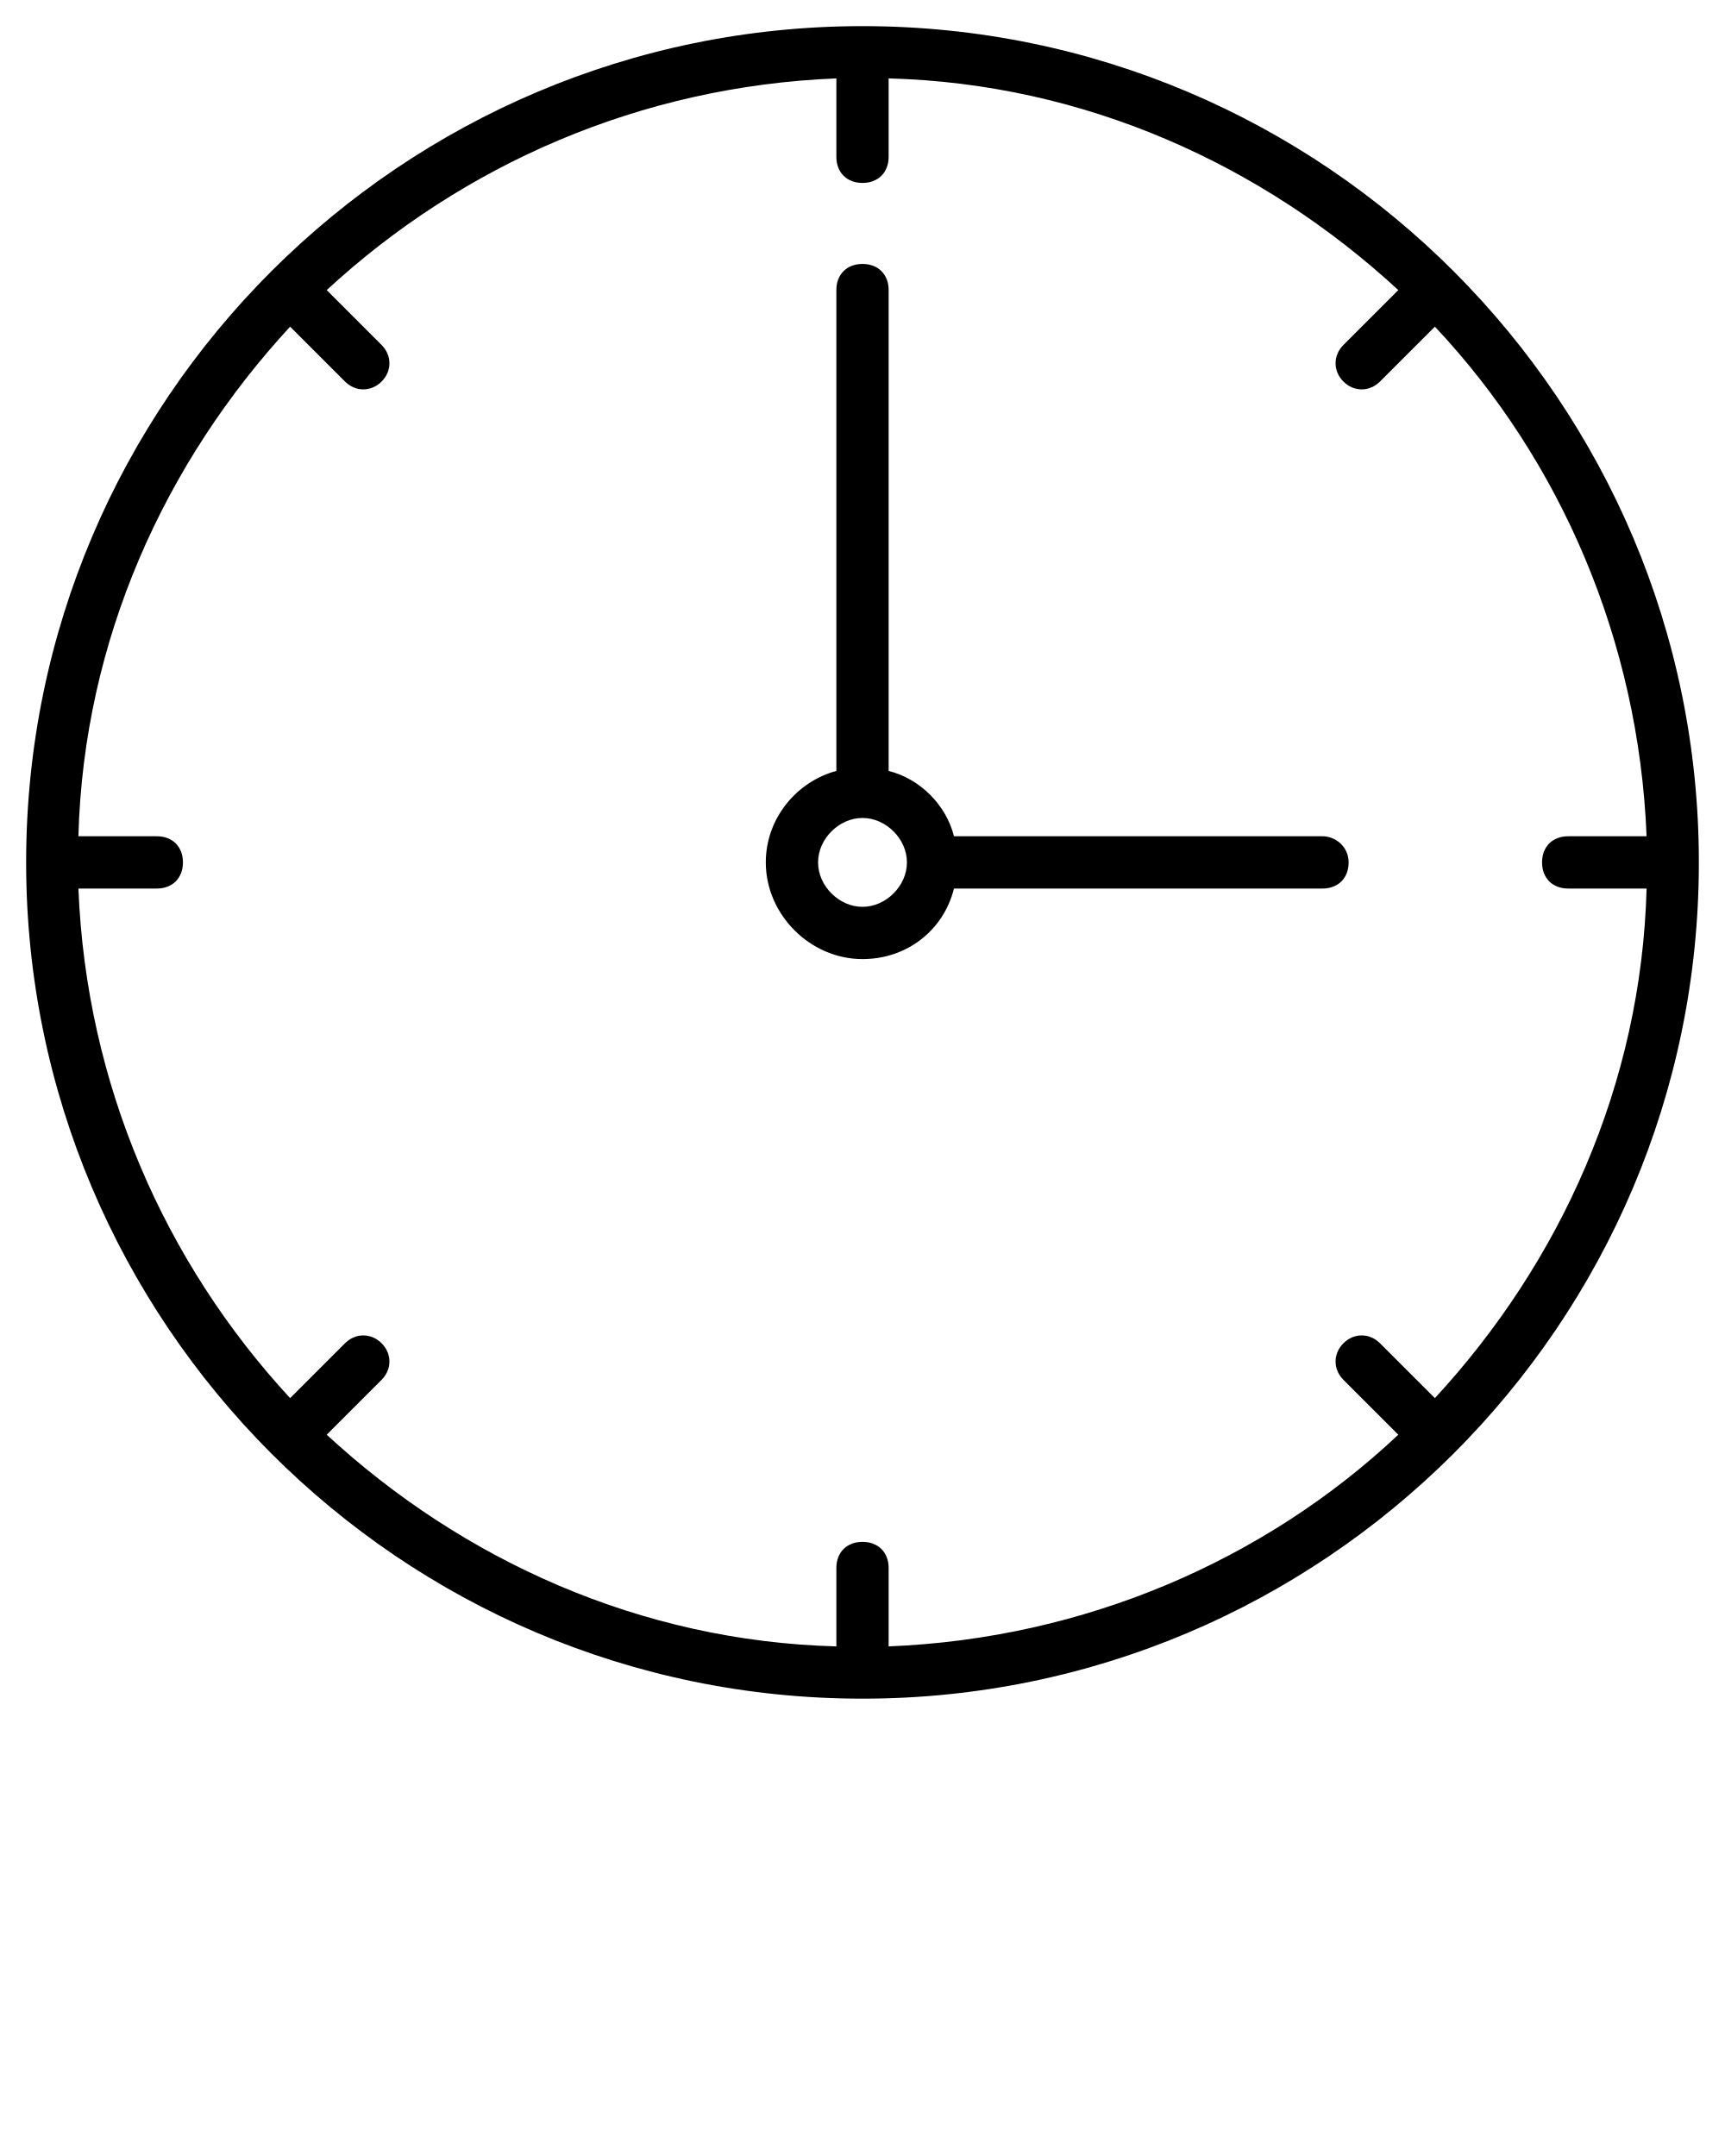
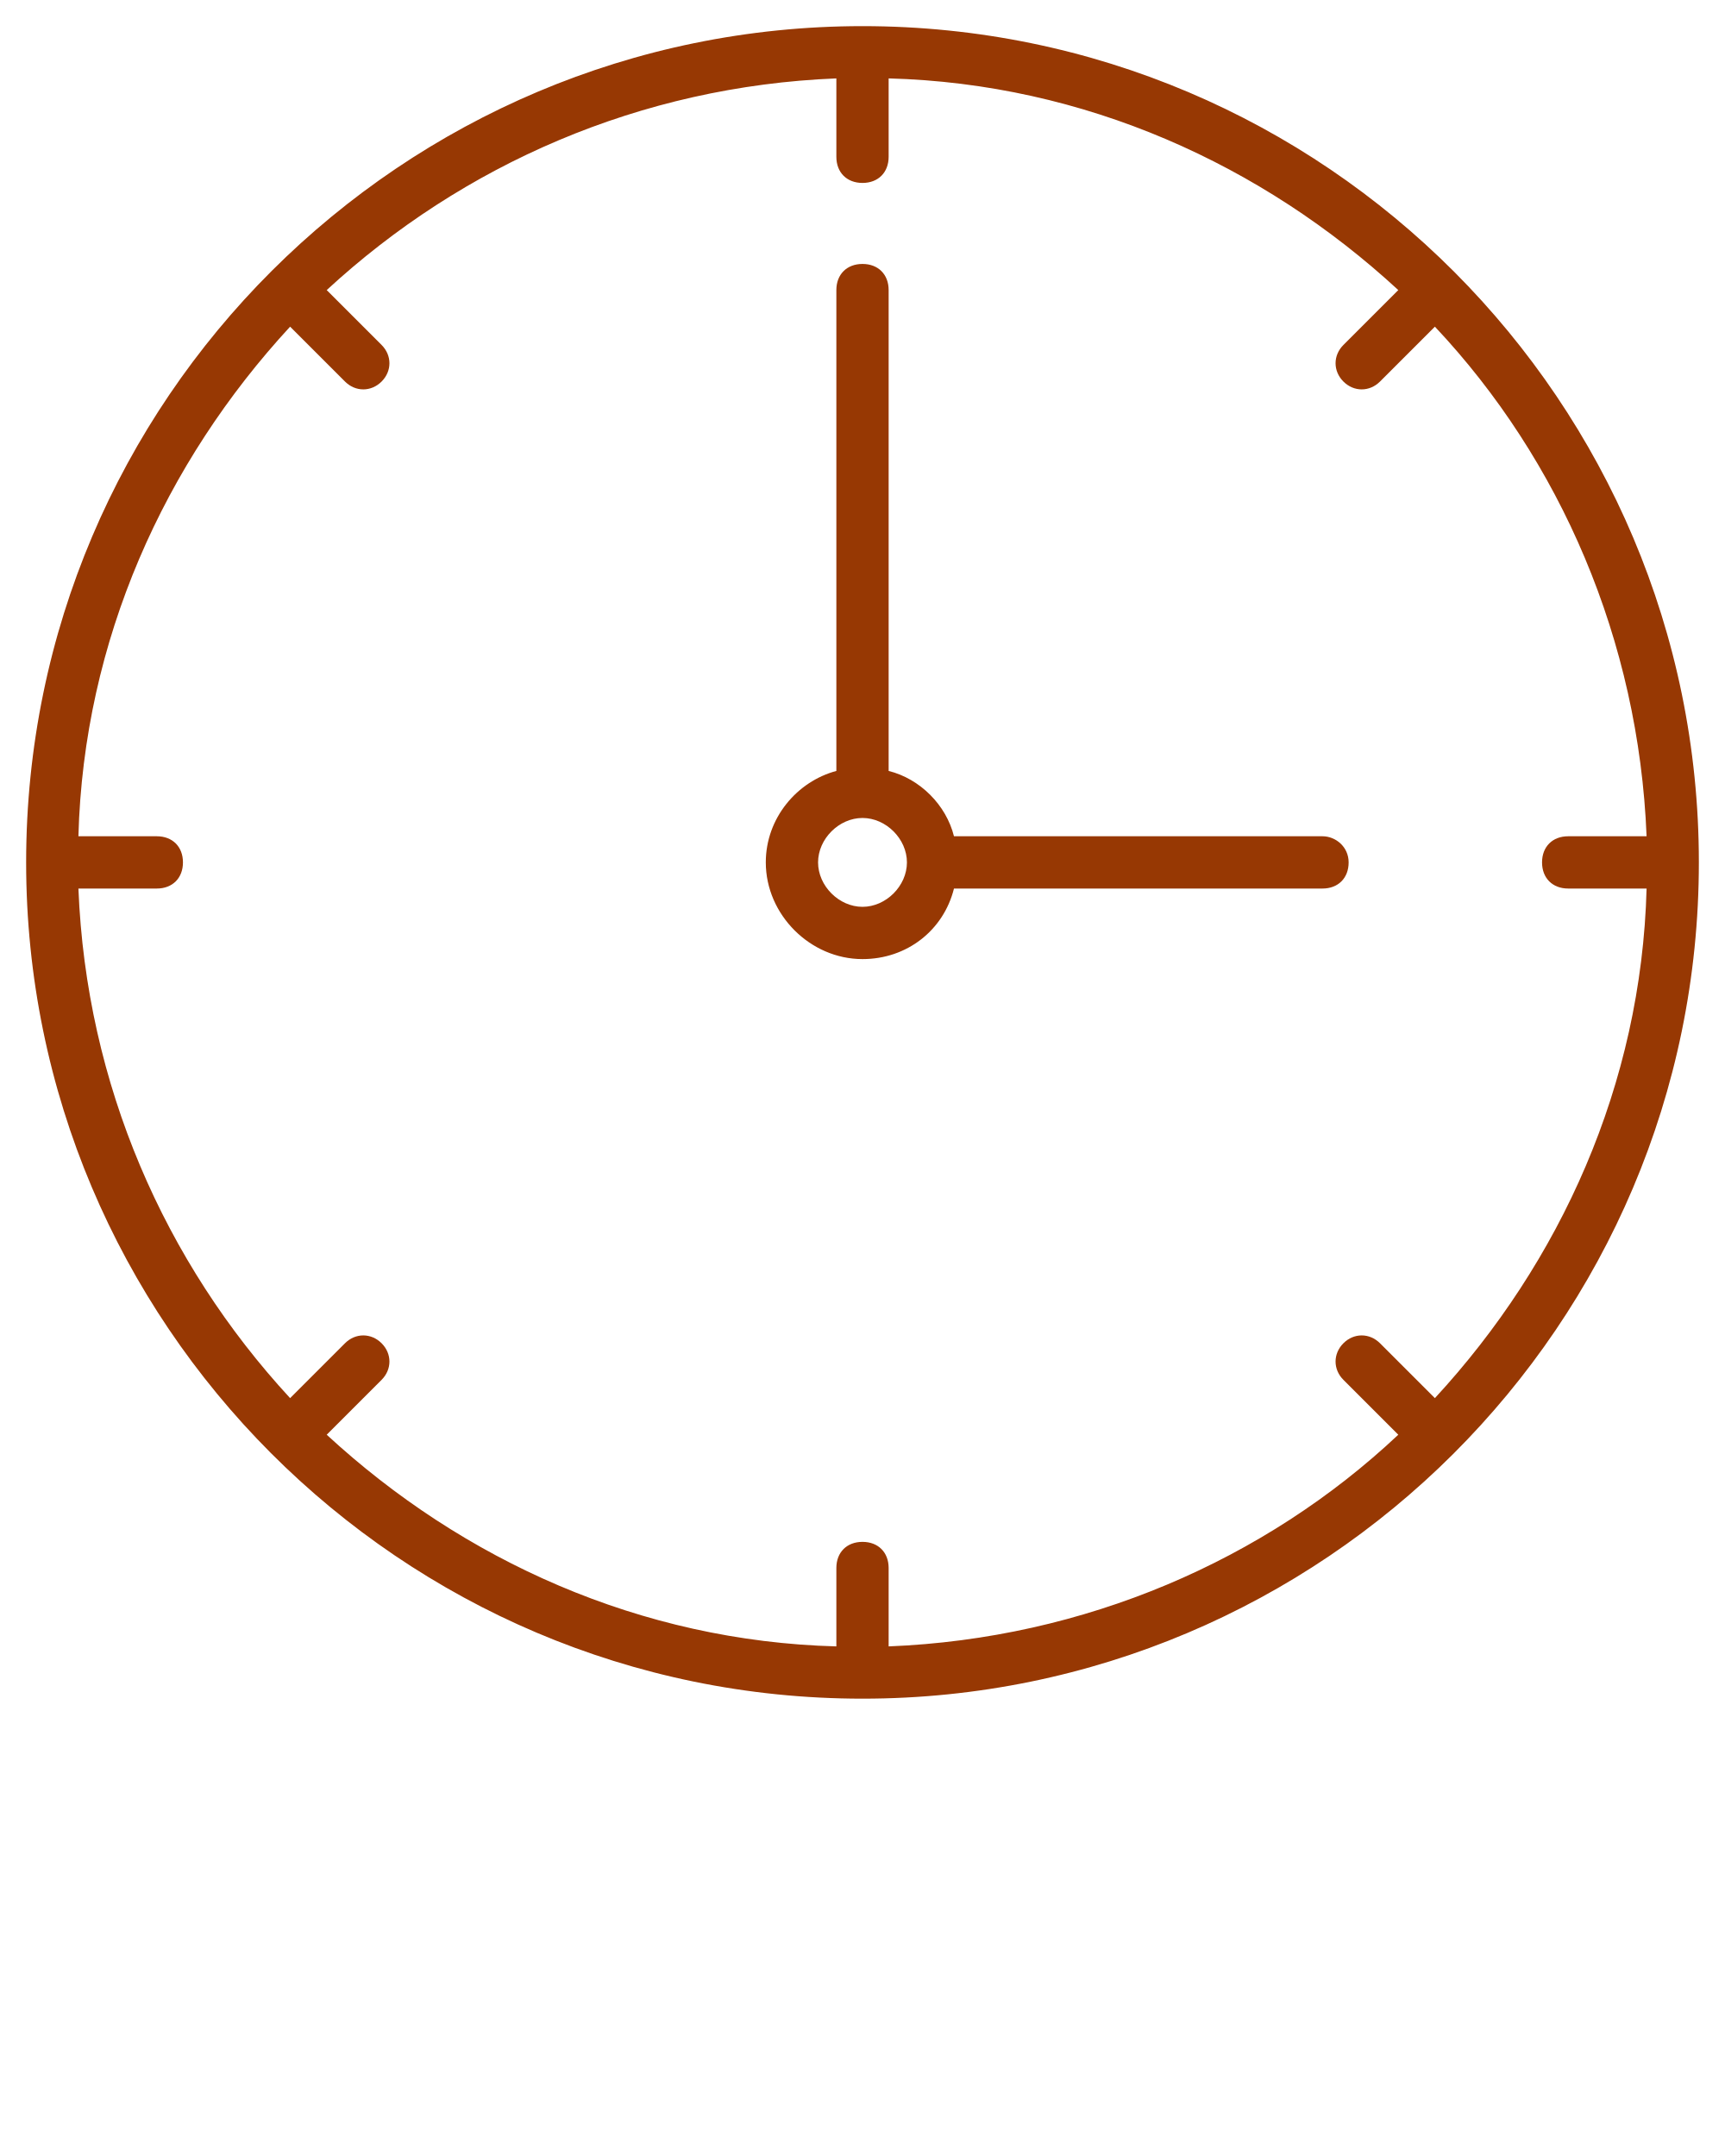
<svg xmlns="http://www.w3.org/2000/svg" version="1.1" x="0px" y="0px" viewBox="0 0 66 82.5" enable-background="new 0 0 66 66" xml:space="preserve">
-   <g>
+   <g fill="#973803">
    <path d="M65,33C65,15.4,50.7,1,33,1C15.4,1,1,15.3,1,33c0,17.6,14.3,32,32,32C50.6,65,65,50.7,65,33z M52.8,51.4   c-0.4-0.4-1-0.4-1.4,0c-0.4,0.4-0.4,1,0,1.4l2.1,2.1c-5.1,4.8-12,7.8-19.5,8.1v-3c0-0.6-0.4-1-1-1c-0.6,0-1,0.4-1,1v3   c-7.5-0.2-14.3-3.3-19.5-8.1l2.1-2.1c0.4-0.4,0.4-1,0-1.4c-0.4-0.4-1-0.4-1.4,0l-2.1,2.1C6.3,48.3,3.3,41.5,3,34h3c0.6,0,1-0.4,1-1   s-0.4-1-1-1H3c0.2-7.5,3.3-14.3,8.1-19.5l2.1,2.1c0.4,0.4,1,0.4,1.4,0c0.4-0.4,0.4-1,0-1.4l-2.1-2.1C17.7,6.3,24.5,3.3,32,3v3   c0,0.6,0.4,1,1,1c0.6,0,1-0.4,1-1V3c7.5,0.2,14.3,3.3,19.5,8.1l-2.1,2.1c-0.4,0.4-0.4,1,0,1.4c0.4,0.4,1,0.4,1.4,0l2.1-2.1   c4.8,5.1,7.8,12,8.1,19.5h-3c-0.6,0-1,0.4-1,1s0.4,1,1,1h3c-0.2,7.5-3.3,14.3-8.1,19.5L52.8,51.4z" />
    <path d="M50.6,32H36.5c-0.3-1.2-1.3-2.2-2.5-2.5V11.1c0-0.6-0.4-1-1-1c-0.6,0-1,0.4-1,1v18.4c-1.5,0.4-2.7,1.8-2.7,3.5   c0,2,1.7,3.7,3.7,3.7c1.7,0,3.1-1.1,3.5-2.7h14.1c0.6,0,1-0.4,1-1S51.1,32,50.6,32z M33,34.7c-0.9,0-1.7-0.8-1.7-1.7   c0-0.9,0.8-1.7,1.7-1.7c0.9,0,1.7,0.8,1.7,1.7C34.7,33.9,33.9,34.7,33,34.7z" />
  </g>
</svg>
